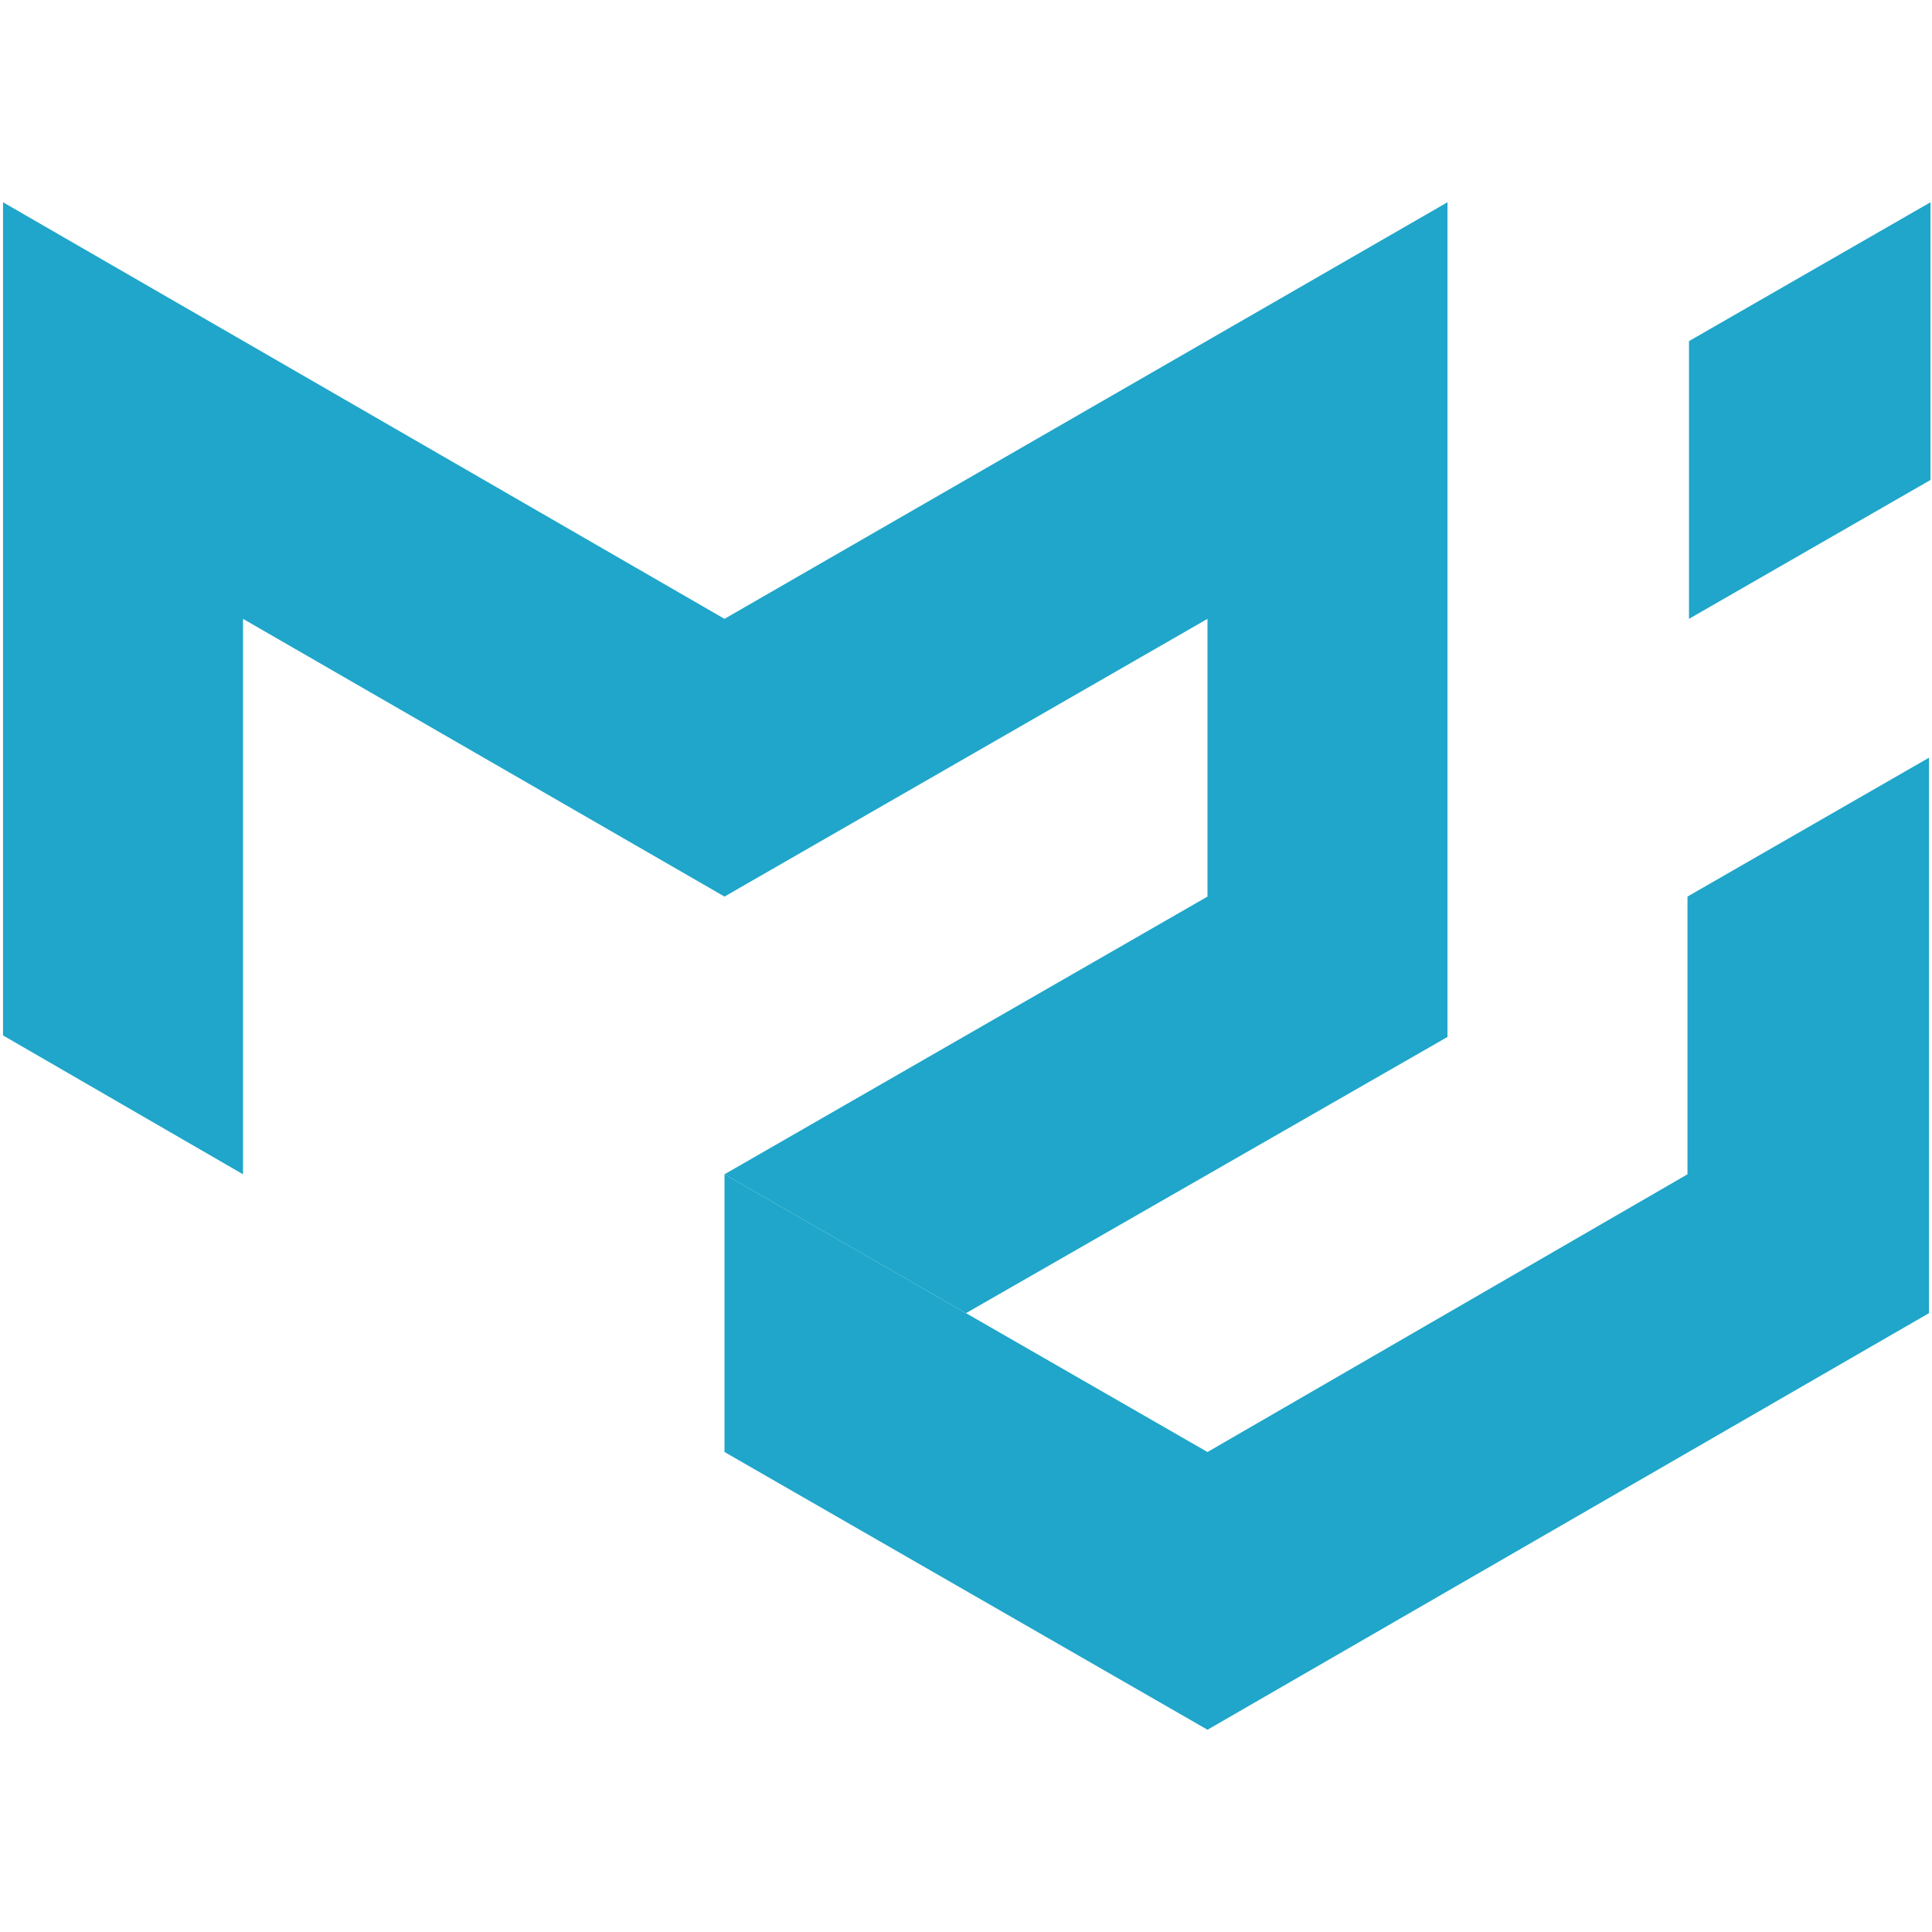
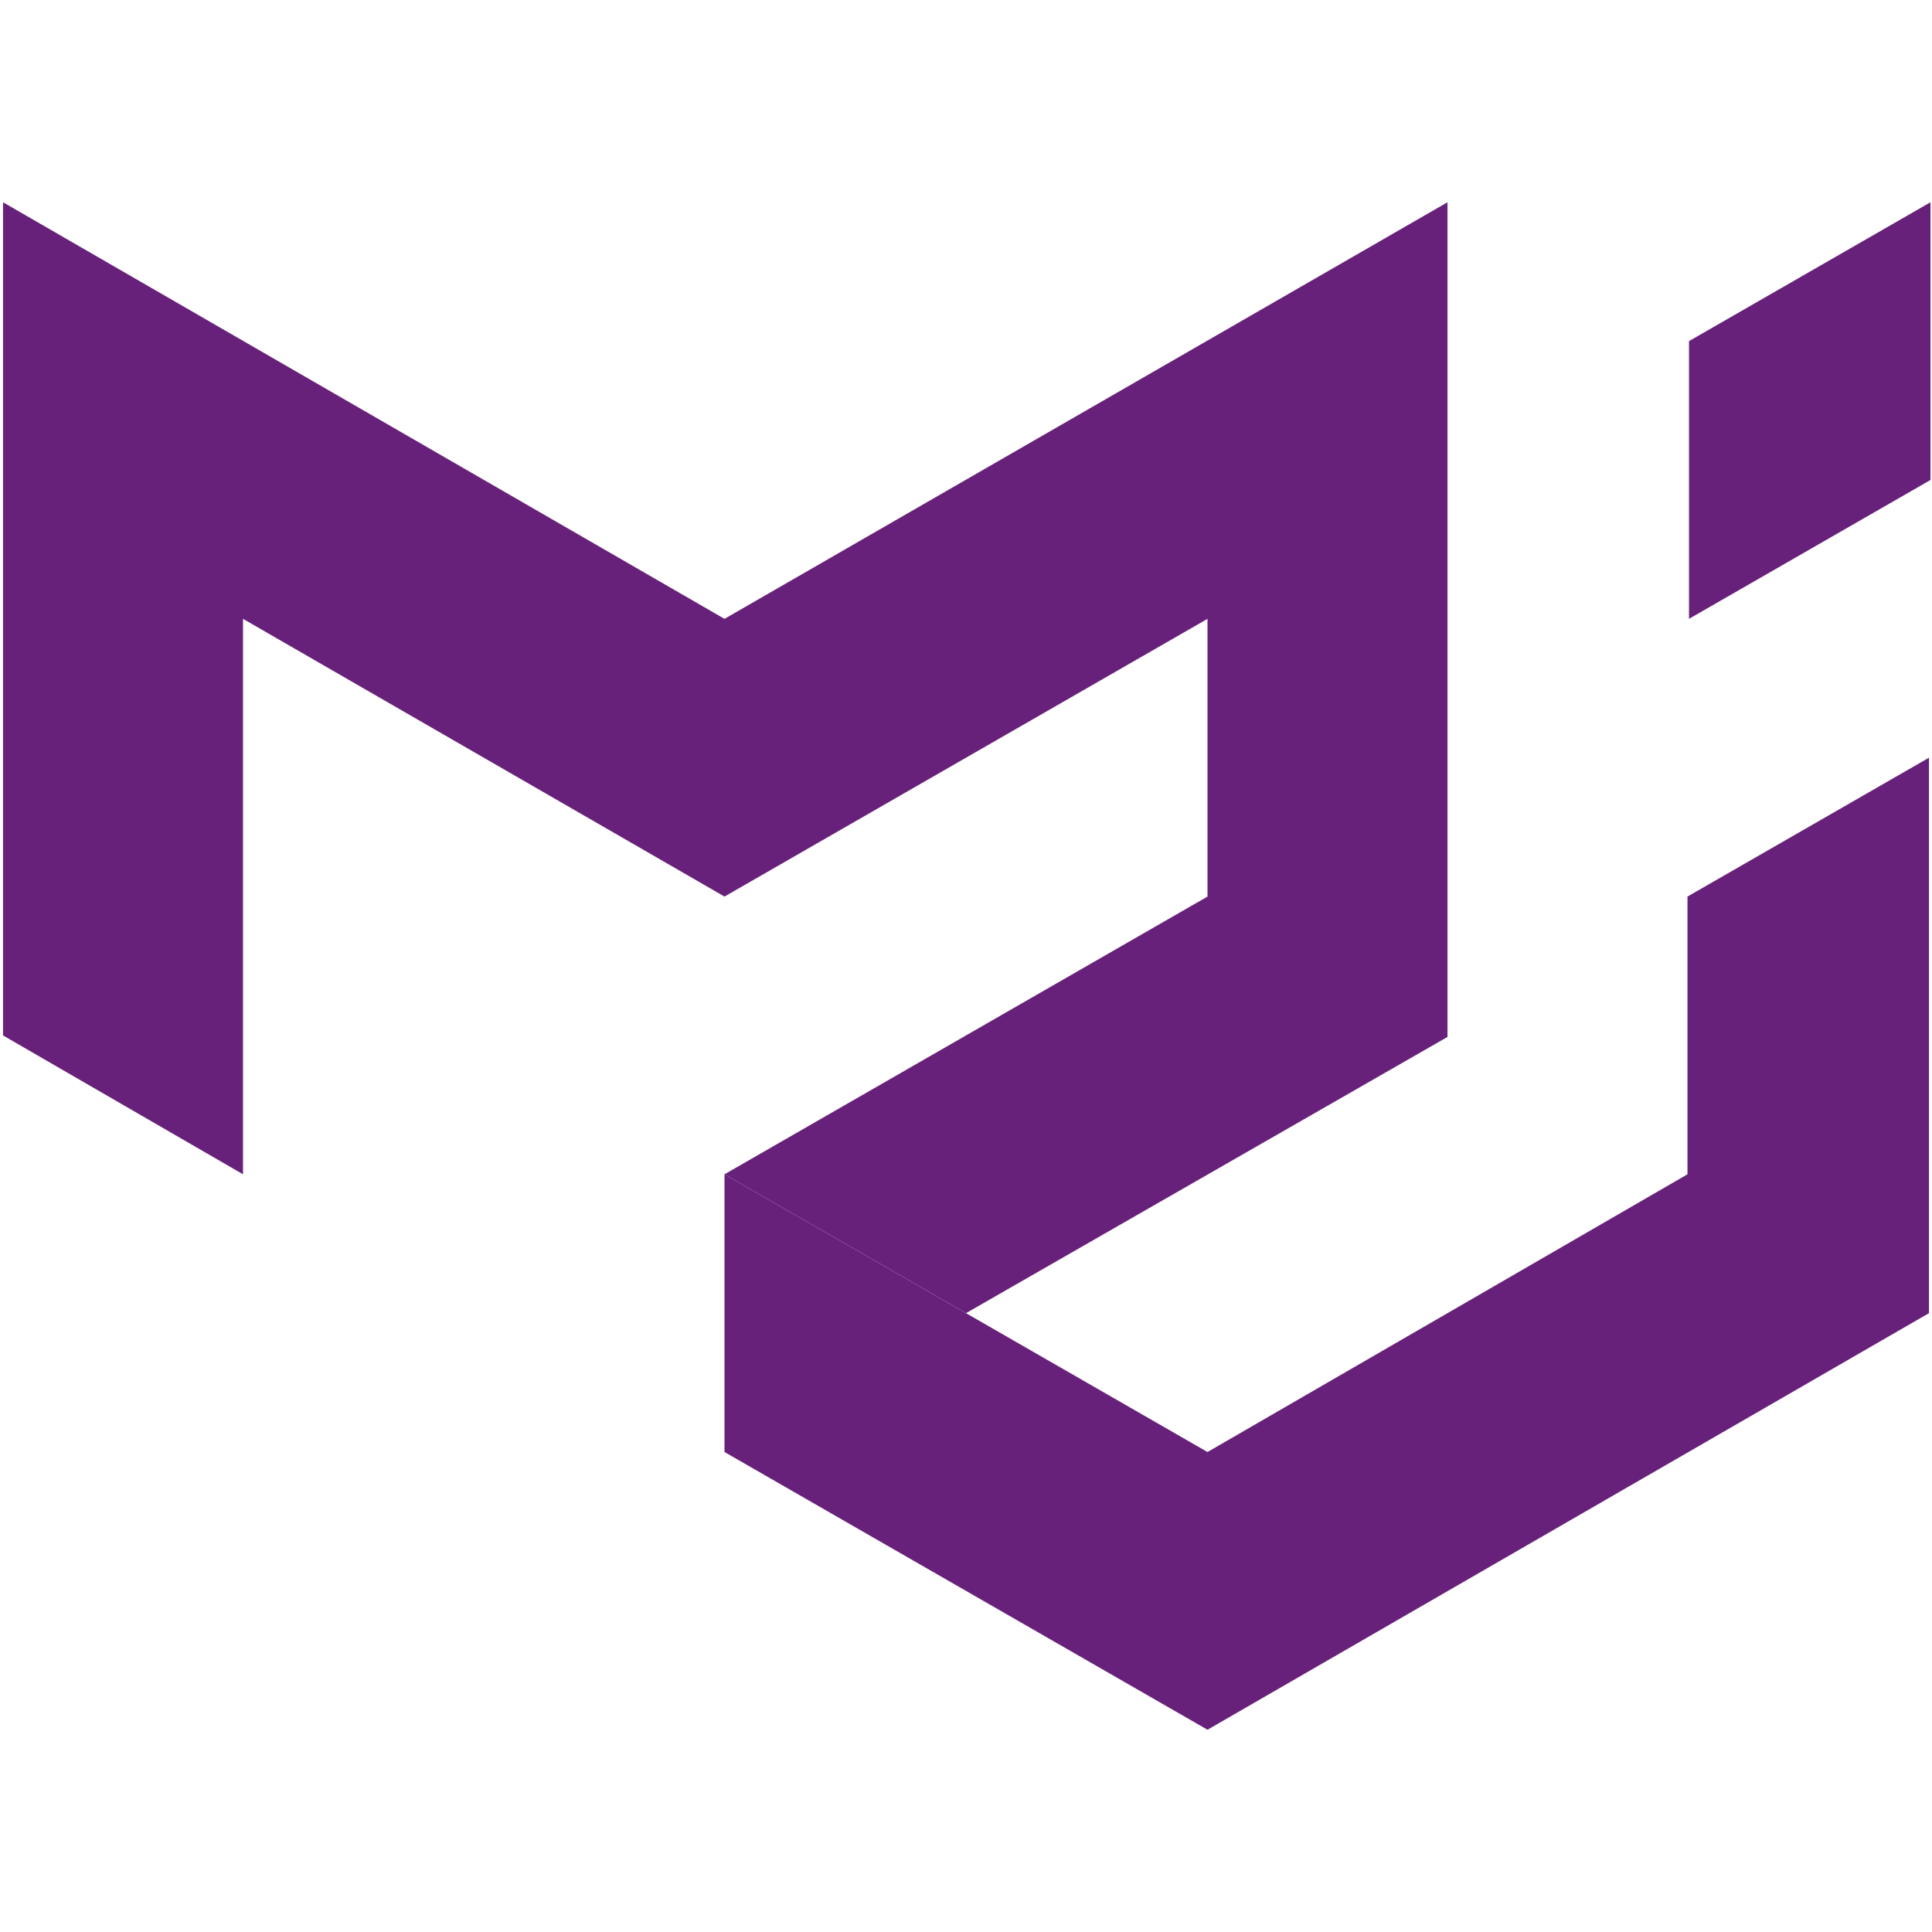
<svg xmlns="http://www.w3.org/2000/svg" viewBox="0 0 128 128">
-   <path fill="#1FA6CA" d="M.2 68.6V13.4L48 41v18.4L16.1 41v36.8L.2 68.6zM48 41l47.9-27.6v55.3L64 87l-16-9.2 32-18.4V41L48 59.4V41z" />
-   <path fill="#1FA6CA" d="M48 77.8v18.4l32 18.4V96.2L48 77.8zM80 114.6L127.8 87V50.2l-16 9.2v18.4L80 96.2v18.4zM111.9 41V22.6l16-9.2v18.4l-16 9.2z" />
+   <path fill="#68217a" d="M.2 68.6V13.4L48 41v18.4L16.1 41v36.8L.2 68.6zM48 41l47.9-27.6v55.3L64 87l-16-9.2 32-18.4V41L48 59.4V41z" />
+   <path fill="#68217a" d="M48 77.8v18.4l32 18.4V96.2L48 77.8zM80 114.6L127.8 87V50.2l-16 9.2v18.4L80 96.2v18.4zM111.9 41V22.6l16-9.2v18.4l-16 9.2z" />
</svg>
